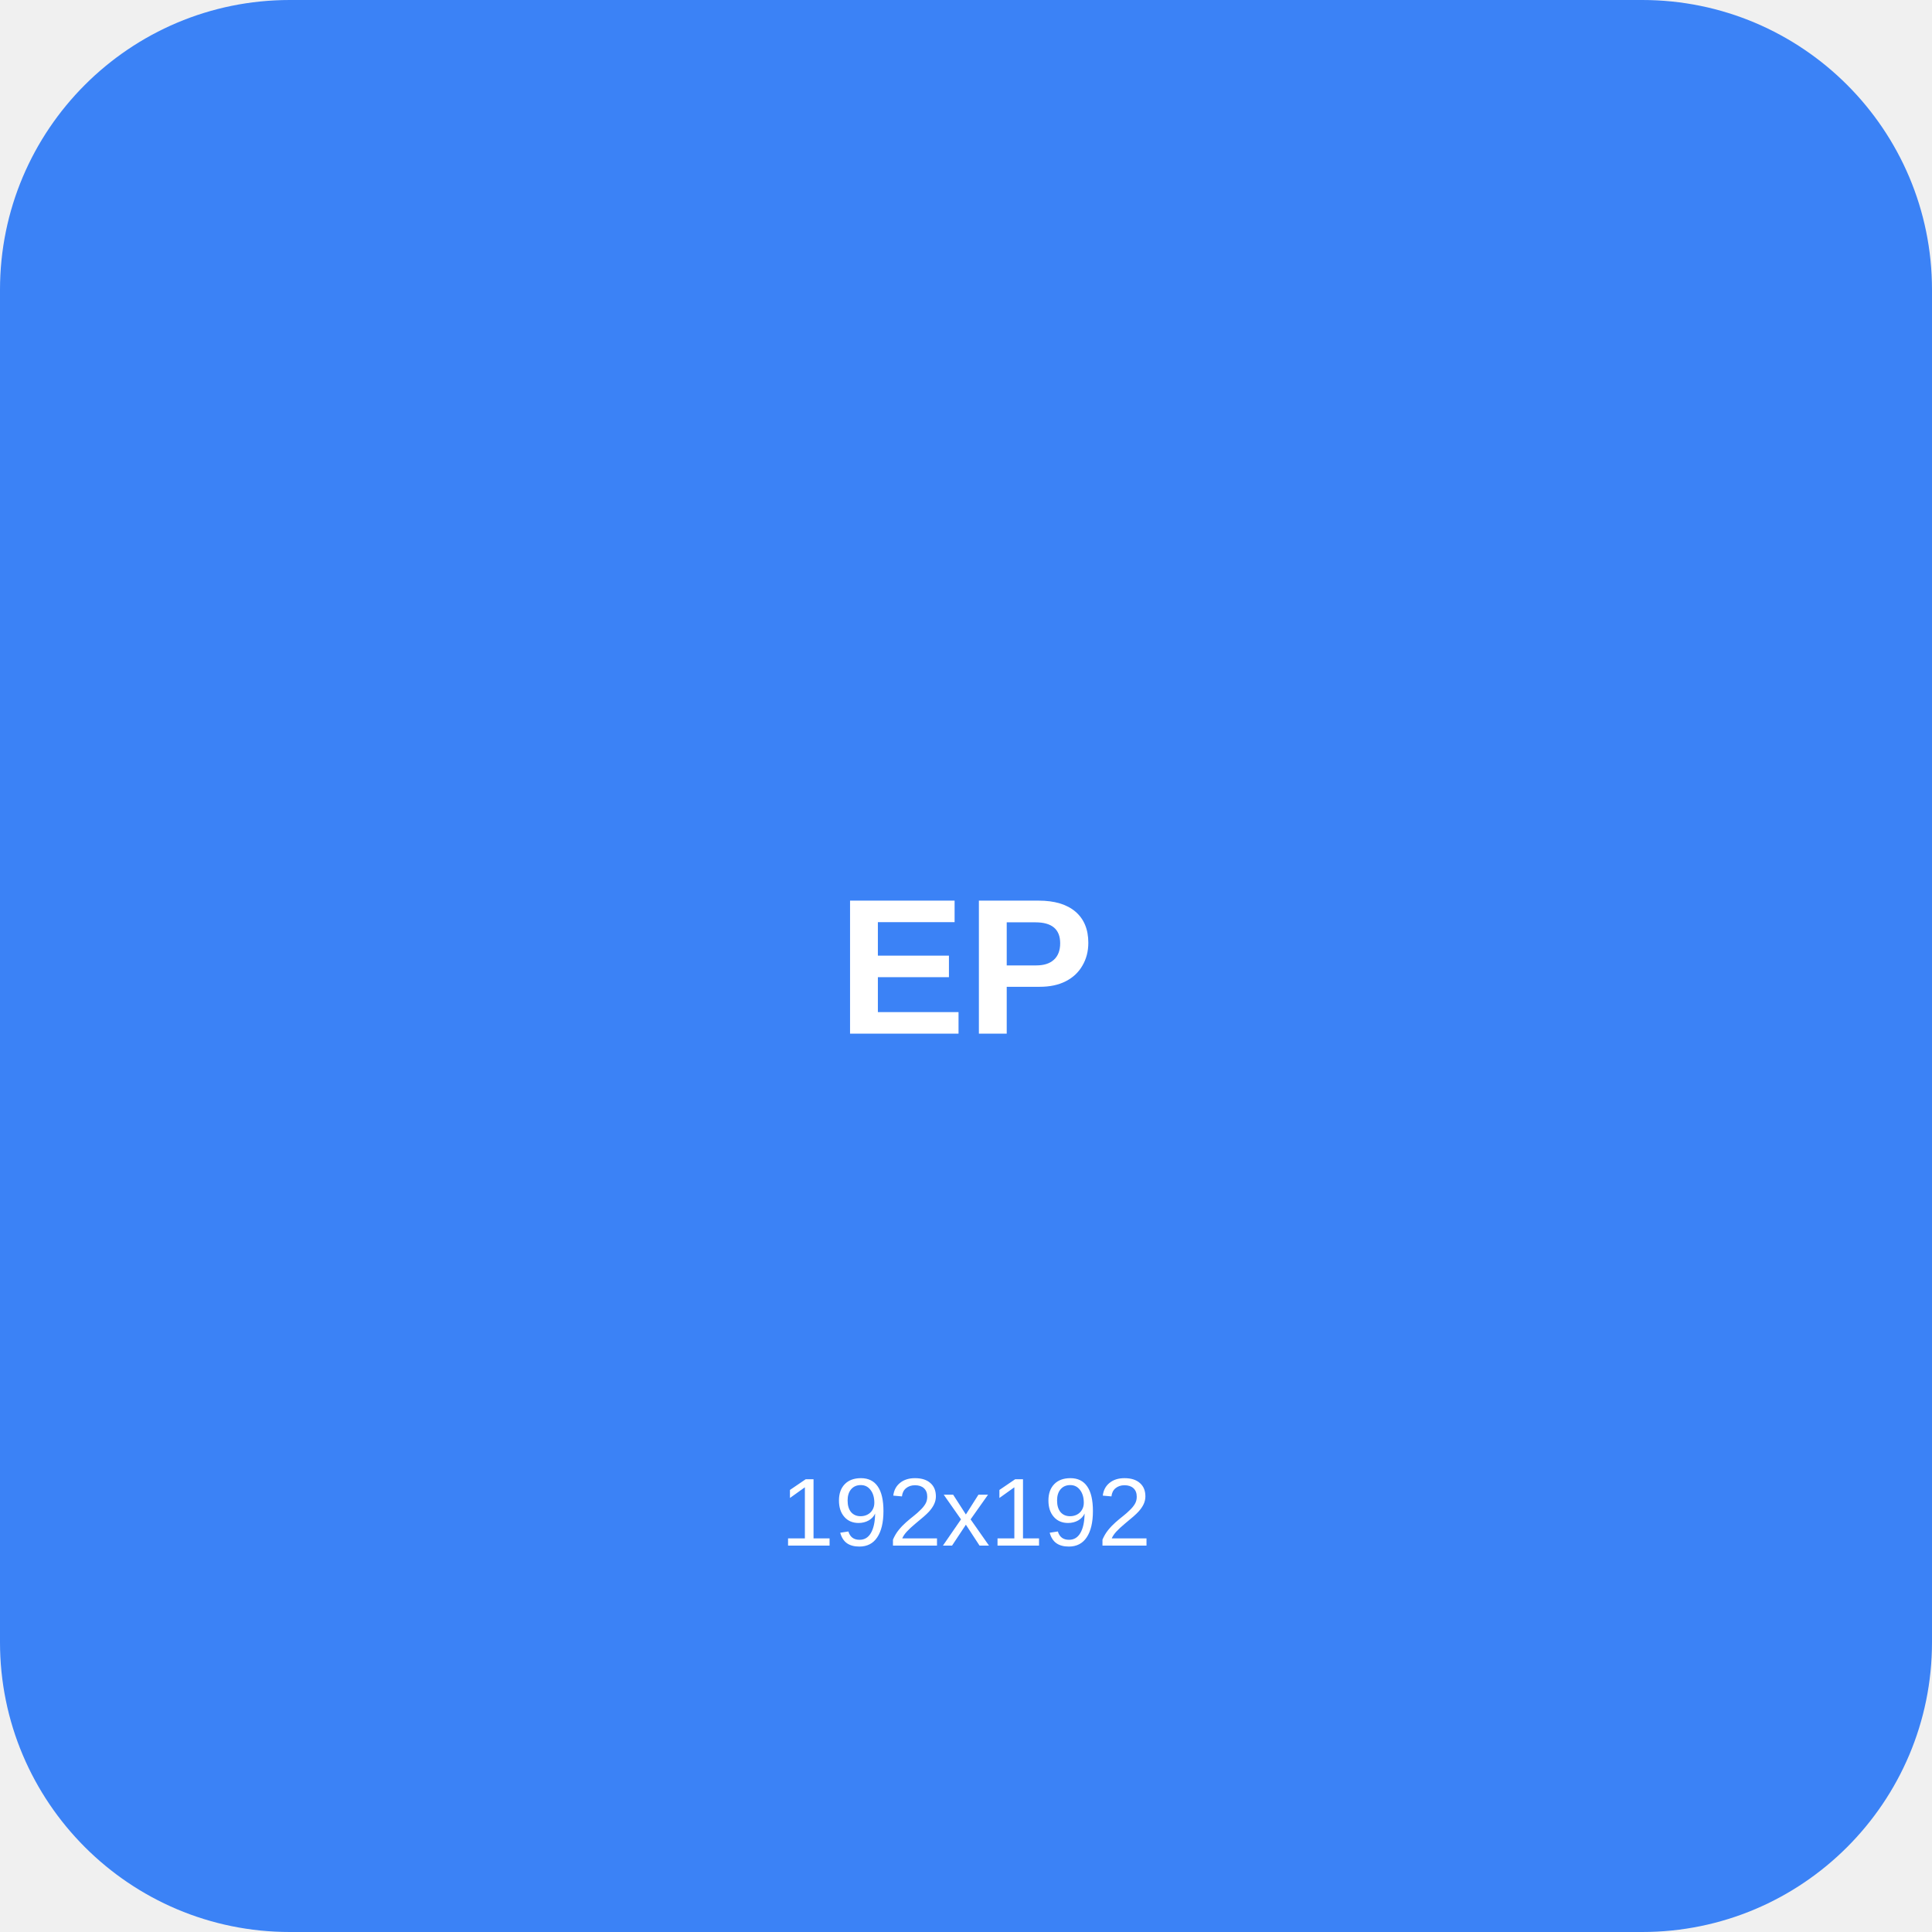
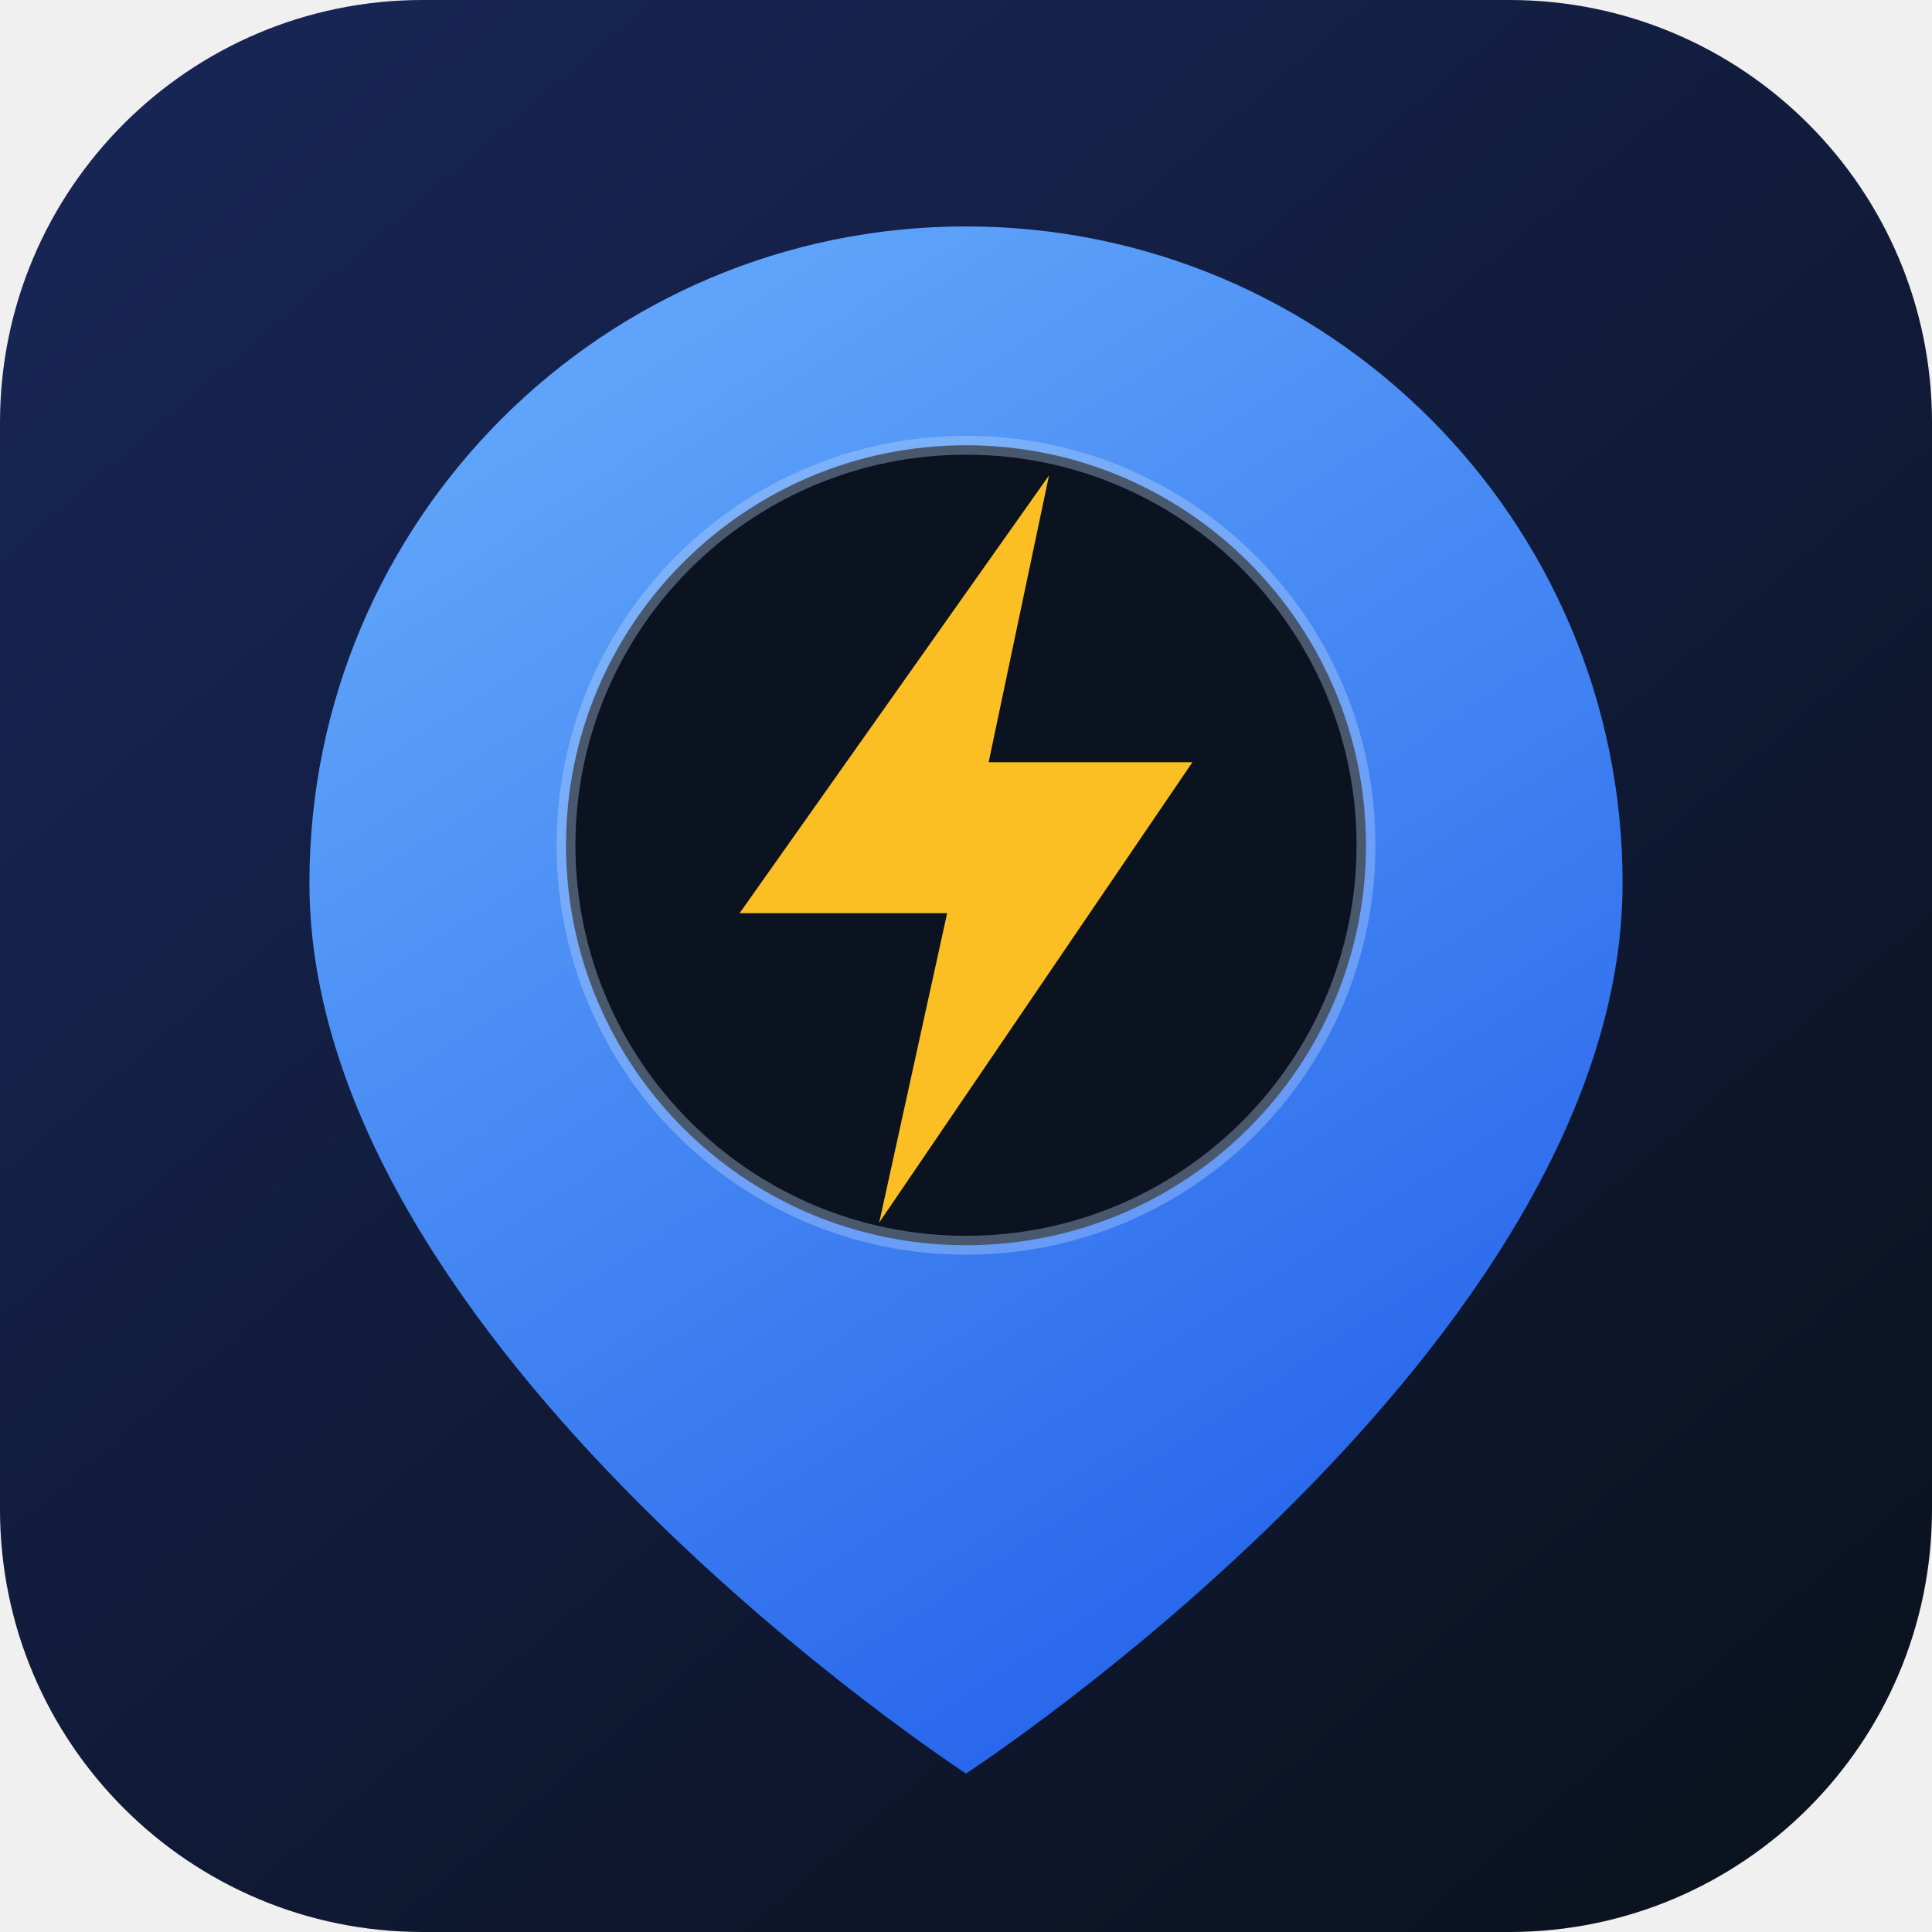
- <svg xmlns="http://www.w3.org/2000/svg" viewBox="0 0 192 192" width="192" height="192">
-   <rect width="192" height="192" fill="#3B82F6" rx="28.8" />
-   <text x="96" y="96" text-anchor="middle" font-family="Arial, sans-serif" font-size="19.2" font-weight="bold" fill="white" dy="0.35em">EP</text>
-   <text x="96" y="153.6" text-anchor="middle" font-family="Arial, sans-serif" font-size="9.6" fill="white">192x192</text>
+ <svg xmlns="http://www.w3.org/2000/svg" viewBox="0 0 512 512" width="192" height="192">
+   <defs>
+     <linearGradient id="bg" x1="64" y1="32" x2="448" y2="480" gradientUnits="userSpaceOnUse">
+       <stop stop-color="#172554" />
+       <stop offset="1" stop-color="#0b1220" />
+     </linearGradient>
+     <linearGradient id="pin" x1="150" y1="92" x2="370" y2="430" gradientUnits="userSpaceOnUse">
+       <stop stop-color="#60a5fa" />
+       <stop offset="1" stop-color="#2563eb" />
+     </linearGradient>
+   </defs>
+   <rect width="512" height="512" rx="112" fill="url(#bg)" />
+   <path d="M256 60c-96.1 0-174 77.9-174 174 0 122.8 174 236 174 236s174-113.2 174-236c0-96.1-77.9-174-174-174Z" fill="url(#pin)" />
+   <circle cx="256" cy="224" r="106" fill="#0b1220" />
+   <path d="m278 126-82 116h55l-18 82 83-122h-54l16-76Z" fill="#fbbf24" />
+   <circle cx="256" cy="224" r="106" fill="none" stroke="#bfdbfe" stroke-opacity=".35" stroke-width="5" />
</svg>
